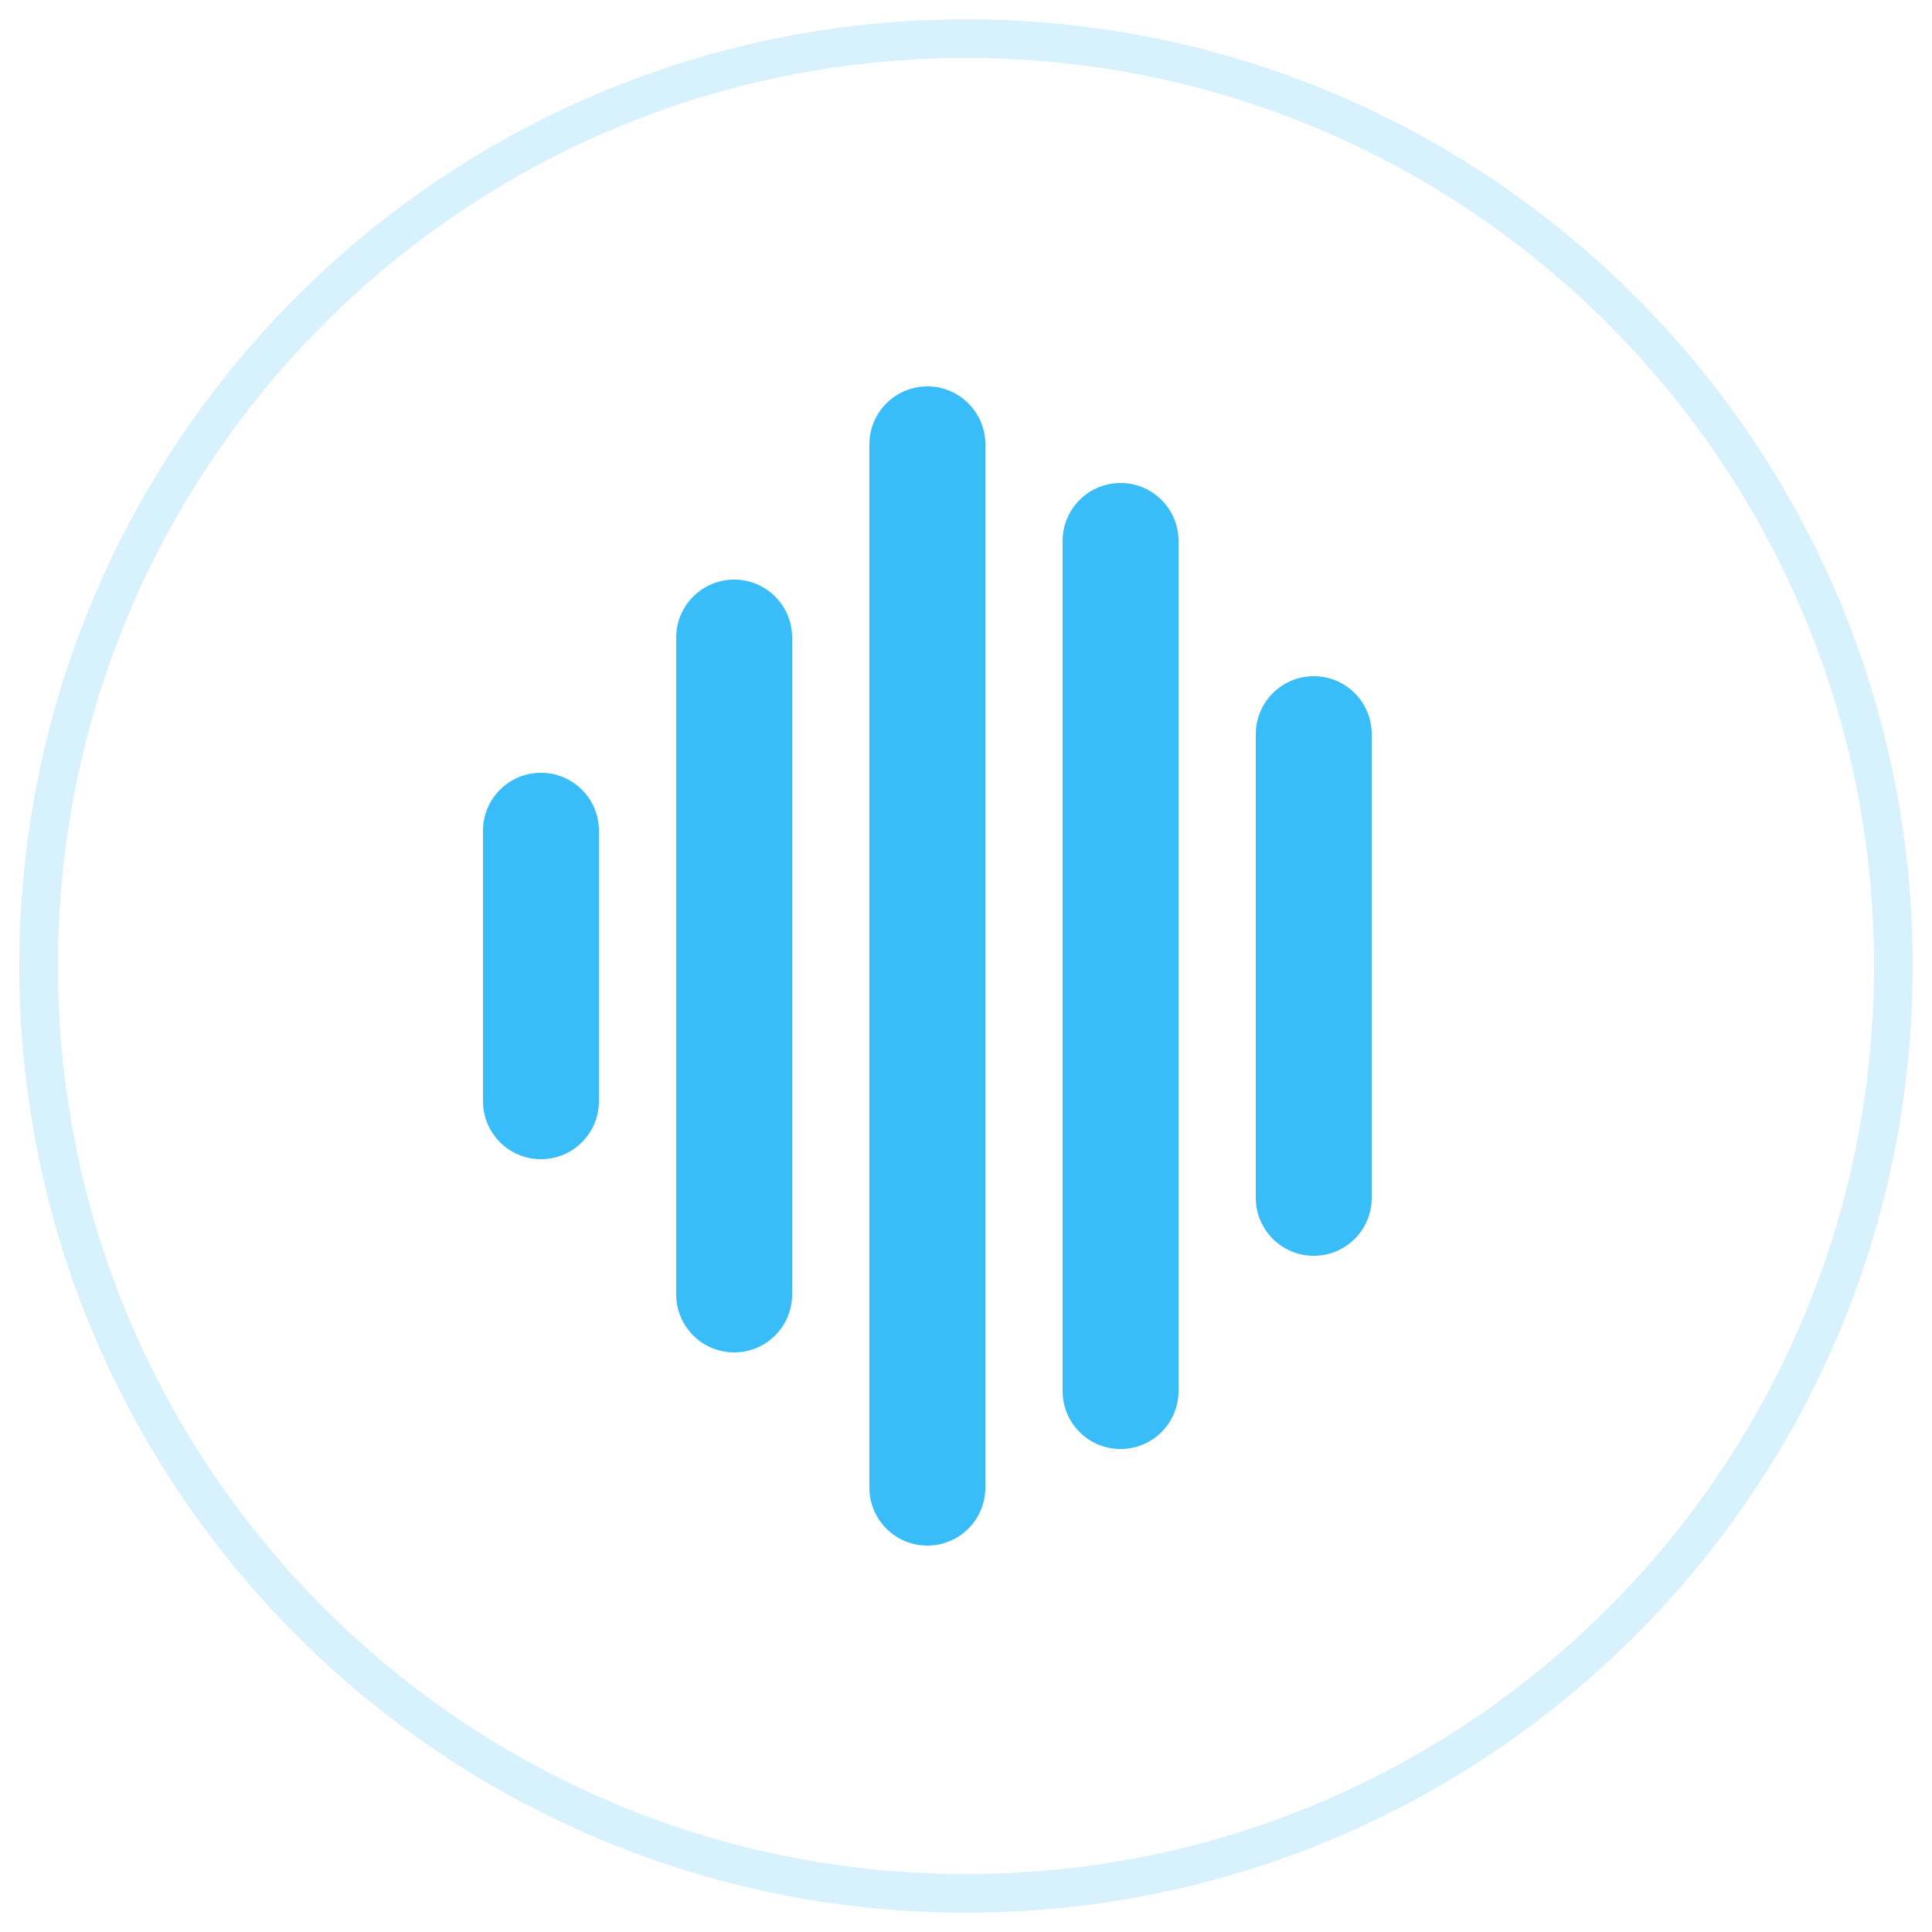
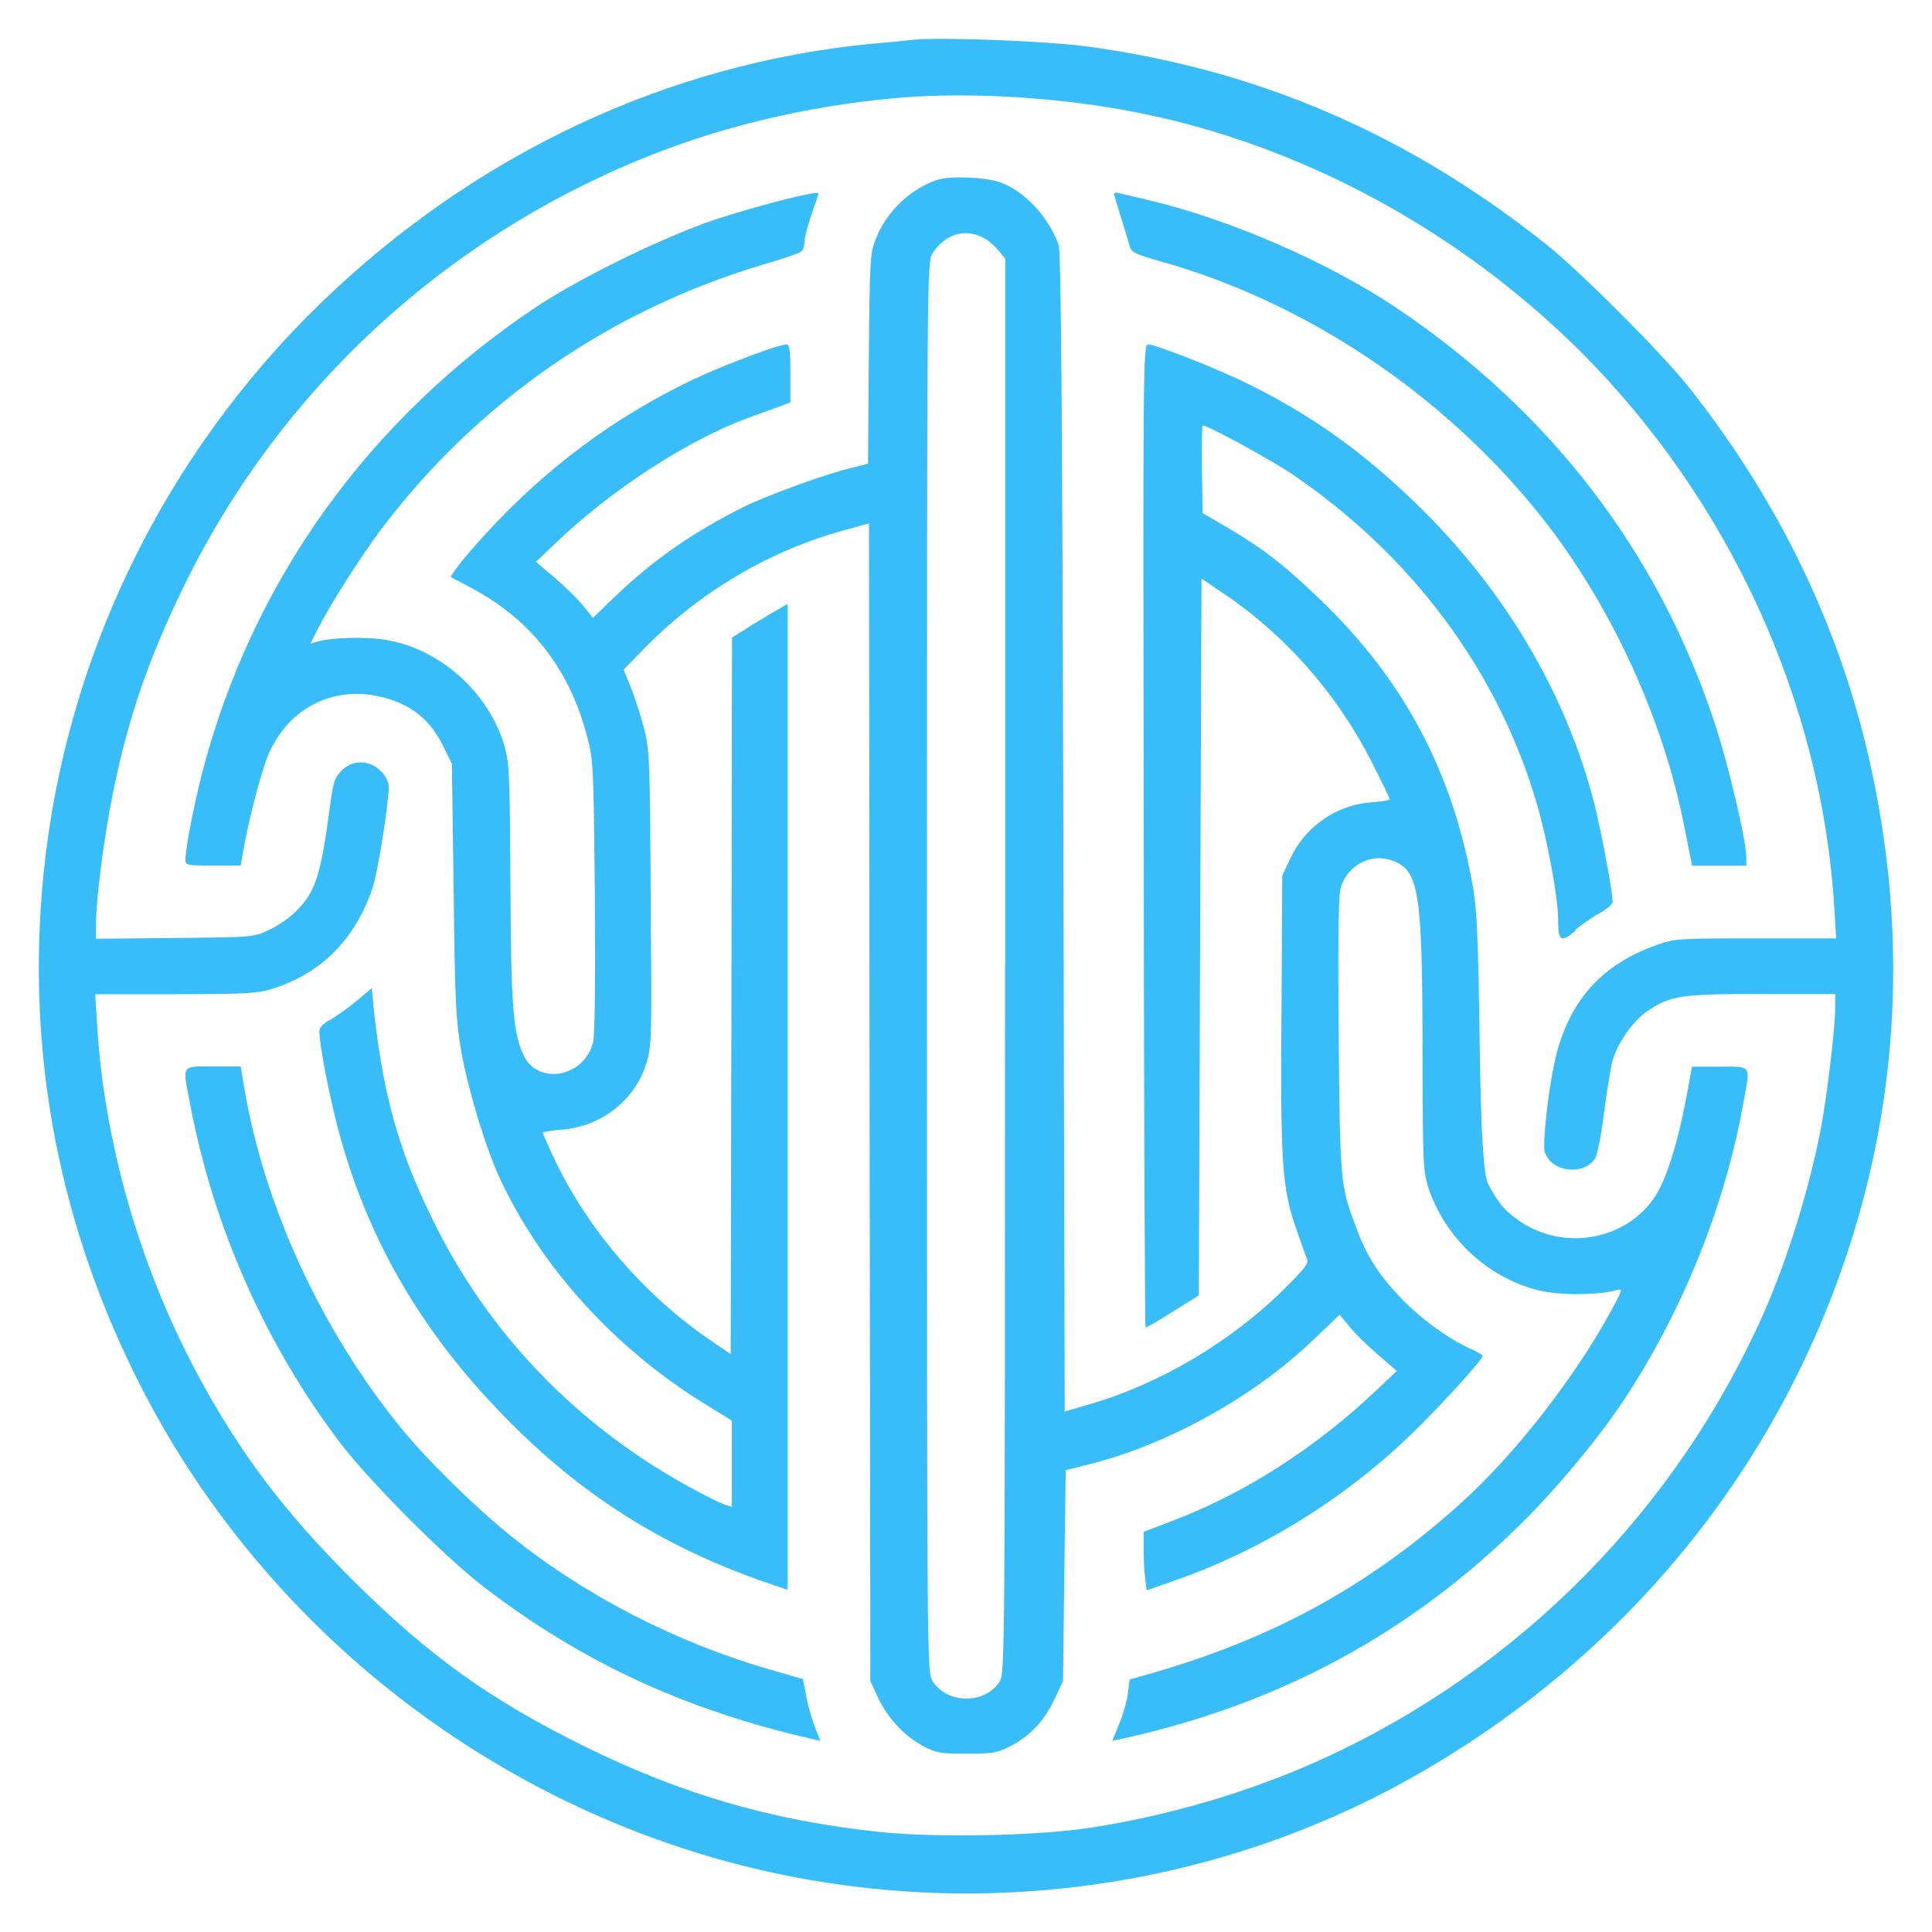
- <svg xmlns="http://www.w3.org/2000/svg" width="100" height="100" viewBox="0 0 100 100" fill="none">
-   <circle cx="50" cy="50" r="48" stroke="#38bdf8" stroke-width="2" stroke-opacity="0.2" />
-   <rect x="25" y="40" width="6" height="20" rx="3" fill="#38bdf8" />
-   <rect x="35" y="30" width="6" height="40" rx="3" fill="#38bdf8" />
-   <rect x="45" y="20" width="6" height="60" rx="3" fill="#38bdf8" />
-   <rect x="55" y="25" width="6" height="50" rx="3" fill="#38bdf8" />
-   <rect x="65" y="35" width="6" height="30" rx="3" fill="#38bdf8" />
+ <svg xmlns="http://www.w3.org/2000/svg" id="Layer_1" version="1.1" viewBox="0 0 100 100">
+   <defs>
+     <style>
+       .st0 {
+         fill: #38bdf8;
+       }
+     </style>
+   </defs>
+   <g>
+     <path d="M-1723,25.97v512H-699V-486.03h-1024V25.97ZM-1168.4-304.13c61.7,8.2,115.6,31.4,165.4,71,12.2,9.7,41.4,38.9,51.1,51.1,33.3,41.9,55.8,89.2,66.2,139.6,12.1,57.7,9.2,114.6-8.4,169.1-25.5,78.8-78.5,144.4-151.3,187.2-76.8,45.2-169.9,56.8-256.1,32-87.9-25.4-162.7-86.5-204.6-167.4-30.2-58.2-42.4-121.2-35.8-186,7.8-77.3,43.1-149.9,99.6-204.6,55.2-53.4,124.4-85.9,197.8-92.9,6.1-.5,12.6-1.2,14.5-1.4,8.8-1,47.3.4,61.6,2.3Z" />
+     <path d="M-1230-286.03c-32.3,2.1-65.9,9.6-95.2,21.4-72.6,29.1-131.4,83.4-165.8,153.1-13,26.5-20.5,48.1-26,75.5-3.1,15.3-6,37.8-6,46.8v5.3l28.3-.3c28.1-.3,28.2-.3,33.8-2.9,3.2-1.5,7.5-4.5,9.6-6.6,7.1-7.1,8.9-12.6,12.4-38.8,1-7.6,1.6-9.3,4-11.7,3.9-4,9.9-3.9,14,.1,1.9,1.9,2.9,4,2.9,5.8,0,6.1-4,31.1-5.8,36.3-6.6,18.9-18.9,31-37.1,36.4-4.5,1.3-10.7,1.6-33.9,1.6h-28.5l.7,11.2c2.6,42,15.1,85.7,35.3,123.8,15.4,28.9,31.5,50.4,56.7,75.5,27.4,27.2,48.9,42.6,83.1,59.5,35,17.2,67,26.5,105.5,30.6,20.7,2.2,56.5,1.5,76-1.5,28.5-4.4,57.7-13,83.4-24.8,70.4-32.2,126.7-89.2,158.1-160.1,8.6-19.6,16.3-44.6,20.5-66.7,2.2-12.3,5-35.5,5-42.8v-4.7h-26.3c-29.3,0-32.9.5-41.4,6.3-5,3.5-10.5,11.3-12.3,17.7-.6,1.9-1.9,10.1-3,18.2-1,8.1-2.5,15.6-3.2,16.7-3.9,6.2-15.3,5.2-17.9-1.7-1.2-3.2,1.4-25.5,4.2-36.2,5.2-19.5,16.7-31.9,35.7-38.6,6.5-2.3,7.7-2.4,35.6-2.4h28.9l-.7-11.3c-4.5-73.2-37.3-145.3-90.6-198.8-43.9-44-101.1-74.9-160.3-86.4-25.4-5-55.5-7-79.7-5.5ZM-1199-255.33c8.6,2.8,17.6,12.2,21.3,22.5.9,2.5,1.3,52.9,1.7,210.9l.5,207.7,8.5-2.5c25.4-7.3,51.5-22.8,70.6-41.9,6.5-6.5,8.4-8.9,7.8-10.2-.4-.9-2.2-6-4-11.2-5-14.5-5.6-23.2-5.2-78l.3-48.5,2.9-6.2c5.2-11.3,16.5-19.2,28.9-20.1,3.7-.2,6.7-.8,6.7-1.1s-2.6-5.8-5.8-12.1c-12.7-25.4-31.7-47-54.7-62.3l-7-4.7-.5,128.6-.5,128.6-9.4,5.9c-5.2,3.3-9.6,5.8-9.7,5.6-.2-.2-.5-79.6-.6-176.5-.3-168.5-.2-176.2,1.5-176.2,2.9,0,25.4,8.9,36.2,14.3,22.7,11.3,40.4,23.9,59.4,42.2,32,30.8,54.5,68.7,64.6,108.5,2.4,9.6,6.5,31.4,6.5,34.9,0,.9-1.9,2.6-4.3,3.9s-6.5,4.1-9.2,6.3c-5.6,4.6-6.5,4.1-6.5-3.7s-3.8-28.5-7.6-41.5c-13.8-47.5-44.6-89.1-87.8-118.4-8-5.4-30.2-17.5-32.1-17.5-.3,0-.4,7.1-.3,15.7l.3,15.7,8.6,5c13.4,7.9,20.9,13.8,33.5,25.9,30.5,29.2,48.1,62.8,55.1,104.5,1.2,7.5,1.7,20.2,2.2,55.2q.6,45.5,3,50c3.7,7,6.1,9.8,11.5,13.5,16.8,11.4,40.5,6.1,49.8-11.2,4-7.4,8-21.8,11.2-40.6l.7-3.7h9.9c11.6,0,11-.9,8.6,12.5-6.6,37.5-22.3,76.3-43.9,108.5-8.6,12.8-22.9,30-34.7,41.8-40.6,40.5-88.1,66.2-145.7,78.7l-2.2.5,2.5-6.1c1.4-3.4,2.8-8.4,3.1-11l.6-4.9,5.6-1.6c44.8-12.5,79.9-31.6,113.4-61.8,19.3-17.4,40.8-45,53.8-69,4.1-7.6,4.2-7.9,1.8-7.3-5.4,1.6-17.7,1.9-24.6.7-19.1-3.2-36.1-18-42.6-36.9-2.1-6.4-2.2-7.9-2.3-50.1-.1-57.5-1.3-64.4-11.1-67.9-7.7-2.7-16.2,2-18.4,10.2-.7,2.7-.9,19.5-.6,52.6.5,52.3.6,53.9,6.2,68.6,3.8,10.3,8.1,17.1,15.9,25.3,7.1,7.5,17.3,15,25.4,18.6,2.3,1,4.2,2.2,4.2,2.5,0,1.4-16.1,19-26.1,28.6-24,23-53.6,41.3-84.8,52.1l-9.6,3.4-.6-5.3c-.3-2.8-.5-7.6-.5-10.5l.1-5.3,10.4-4c25.6-9.6,51.3-26.1,73-46.7l7.4-7-6.4-5.5c-3.5-3-8.2-7.5-10.3-10.1l-3.8-4.6-10,9.5c-21,20-51.5,36.9-79.3,44l-9,2.3-.5,37.8-.5,37.9-3.1,6.6c-3.7,7.8-8.5,12.9-15.7,16.7-4.7,2.4-6.2,2.7-15.7,2.7s-11-.3-15.5-2.7c-6.8-3.6-12.8-10.1-16.2-17.3l-2.8-6-.3-207.7-.2-207.7-9,2.5c-26.6,7.3-51.4,21.9-71.3,42.1l-7.7,7.9,2.5,6.2c1.4,3.5,3.5,10,4.7,14.5,2.1,7.8,2.2,10.8,2.5,61.1.4,51.1.4,53-1.6,59.6-4,13.1-16,22.5-30.2,23.7-3.8.3-6.9.8-6.9,1.1,0,.2,2,4.7,4.4,9.8,12,25.2,32.2,48.6,56.1,64.9l7,4.8.3-128.6.2-128.5,4.8-3c2.6-1.7,7.1-4.4,10-6.1l5.2-3V249.87l-8.7-3c-36.7-12.8-66.2-31.6-93.3-59.6-29.8-30.5-49.2-64.3-59.4-103.3-3.3-12.5-6.6-29.8-6.6-34.5,0-1.3,1.3-2.7,3.7-4,2.1-1.1,6.3-4.1,9.5-6.7l5.7-4.8.5,5.8c3.3,31.4,8.5,50.9,20.7,76.1,20.3,42.1,52.8,75.8,94.9,98.3,4.7,2.5,9.5,4.9,10.8,5.2l2.2.7v-30.9l-9.8-6c-32.3-19.9-58.9-49.2-73.7-81.4-5-10.9-11.1-31-13.6-44.9-2-11.2-2.3-16.7-2.8-57.9l-.6-45.5-3.3-6.7c-5-10.2-13.1-15.9-25.2-17.9-16.3-2.6-31,6-37.5,21.8-2.5,6.4-6.5,21.5-8.5,32.5l-1.2,6.8h-9.9c-9.6,0-9.9-.1-9.9-2.3,0-3.9,3.1-19.8,6-31.1,17.8-68.5,59.8-127,120-167.1,16.3-10.8,46.1-25.3,64.5-31.4,15.3-5,36.5-10.4,36.5-9.2,0,.3-1.1,3.7-2.5,7.6-1.3,3.8-2.5,8.2-2.5,9.6,0,1.5-.6,3.1-1.2,3.6-.7.6-6.9,2.7-13.8,4.7-55,16.4-102.4,49.3-137,95.1-7.2,9.6-18,26.6-22.5,35.4l-2.7,5.4,2.4-.7c5.3-1.5,17.7-1.8,24.6-.6,19.4,3.2,36.8,18.8,42.5,37.8,1.8,6.2,2,9.9,2.2,49.2.2,43.8.9,53.4,4.5,61.6,4.9,11.3,21.7,8.6,25.1-4,.7-2.7.9-19.9.7-52.5-.5-48.4-.5-48.6-3-58.2-6.5-24.1-20.3-41.5-42-52.9l-6.8-3.6,2.8-4c1.6-2.1,6-7.3,9.8-11.4,21.7-23.7,46.4-42,74.4-55.4,11-5.2,30.6-12.6,33.6-12.6,1.1,0,1.4,2.1,1.4,10.4v10.4l-4.2,1.6c-2.4.9-7.4,2.7-11.3,4.1-21.4,7.9-49.1,25.9-68.8,44.9l-6.9,6.6,6.9,5.9c3.7,3.2,8.3,7.7,10.1,10l3.4,4.2,8.1-7.8c13.8-13.2,27.8-22.9,45.8-31.9,8.8-4.4,30-12.1,39.6-14.3l5.2-1.3.3-37.6c.3-36.5.4-37.9,2.6-43.4,3.8-9.6,12.8-18,22.2-20.9,4.6-1.4,16.6-1,22,.8ZM-1144-248.53c28.4,6.9,63.2,22.1,87,38,55.3,37,94.1,87.4,114.5,148.8,5,15,11.5,42.5,11.5,48.9v2.8h-19.5l-2.8-14.1c-7.7-39.2-26.7-80.2-51.5-111.4-34.7-43.6-84.3-76.8-136.6-91.4-8.6-2.4-10.2-3.2-10.8-5.2-.4-1.3-1.7-5.8-3-9.9-1.2-4.1-2.4-8-2.6-8.7s.4-1,1.5-.7c1,.2,6.5,1.5,12.3,2.9ZM-1470,69.17c7.1,42.5,27.2,86.4,55.7,121.8,9.3,11.6,26.7,28.8,39.9,39.4,26.6,21.4,59.6,38.4,93.4,48.1l11.5,3.3,1.2,5.9c.6,3.3,2,8.2,3.1,11.1l2,5.2-2.6-.6c-45.7-10.4-82.9-27.6-118.2-54.7-13.6-10.4-40.3-37.2-50.9-50.9-27.2-35.5-46.2-78.2-54.5-122.7-2.7-14-3.3-13.1,8.3-13.1h9.9l1.2,7.2Z" />
+     <path d="M-1217.8-235.03c-1.8,1.1-4.1,3.4-5.2,5.2-2,3.3-2,5.6-2,256.2s0,252.9,2,256.1c5.2,8.4,19,8.4,24.1.1,1.8-3,1.9-10.3,1.9-256.8v-253.6l-2.6-3.2c-5.2-6.1-12.2-7.7-18.2-4Z" />
+   </g>
+   <g>
+     <path class="st0" d="M41.73,87.76l-.17-.85-1.66-.48c-4.88-1.4-9.64-3.85-13.47-6.94-1.9-1.53-4.41-4.01-5.76-5.68-4.11-5.11-7.01-11.44-8.04-17.57l-.17-1.04h-1.43c-1.67,0-1.59-.13-1.2,1.89,1.2,6.42,3.94,12.58,7.86,17.7,1.53,1.98,5.38,5.84,7.34,7.34,5.09,3.91,10.46,6.39,17.05,7.89l.38.09-.29-.75c-.16-.42-.36-1.13-.45-1.6Z" />
+     <path class="st0" d="M81.52,48.14c.39-.32.98-.72,1.33-.91.35-.19.62-.43.62-.56,0-.5-.59-3.65-.94-5.04-1.46-5.74-4.7-11.21-9.32-15.65-2.74-2.64-5.29-4.46-8.57-6.09-1.56-.78-4.8-2.06-5.22-2.06-.25,0-.26,1.11-.22,25.42.01,13.98.06,25.43.09,25.46.01.03.65-.33,1.4-.81l1.36-.85.07-18.55.07-18.55,1.01.68c3.32,2.21,6.06,5.32,7.89,8.99.46.91.84,1.7.84,1.75s-.43.13-.97.16c-1.79.13-3.42,1.27-4.17,2.9l-.42.89-.04,7c-.06,7.91.03,9.16.75,11.25.26.75.52,1.49.58,1.62.09.19-.19.53-1.13,1.47-2.76,2.76-6.52,4.99-10.19,6.04l-1.23.36-.07-29.96c-.06-22.79-.12-30.07-.25-30.43-.53-1.49-1.83-2.84-3.07-3.25-.78-.26-2.51-.32-3.17-.12-1.36.42-2.65,1.63-3.2,3.02-.32.79-.33,1-.38,6.26l-.04,5.42-.75.19c-1.38.32-4.44,1.43-5.71,2.06-2.6,1.3-4.62,2.7-6.61,4.6l-1.17,1.13-.49-.61c-.26-.33-.92-.98-1.46-1.44l-1-.85,1-.95c2.84-2.74,6.84-5.34,9.93-6.48.56-.2,1.28-.46,1.63-.59l.61-.23v-1.5c0-1.2-.04-1.5-.2-1.5-.43,0-3.26,1.07-4.85,1.82-4.04,1.93-7.6,4.57-10.73,7.99-.55.59-1.18,1.34-1.41,1.64l-.4.58.98.52c3.13,1.64,5.12,4.15,6.06,7.63.36,1.38.36,1.41.43,8.4.03,4.7,0,7.18-.1,7.57-.49,1.82-2.91,2.21-3.62.58-.52-1.18-.62-2.57-.65-8.89-.03-5.67-.06-6.2-.32-7.1-.82-2.74-3.33-4.99-6.13-5.45-1-.17-2.78-.13-3.55.09l-.35.1.39-.78c.65-1.27,2.21-3.72,3.25-5.11,4.99-6.61,11.83-11.35,19.77-13.72,1-.29,1.89-.59,1.99-.68.09-.07.17-.3.17-.52,0-.2.17-.84.36-1.39.2-.56.36-1.05.36-1.1,0-.17-3.06.61-5.27,1.33-2.65.88-6.95,2.97-9.31,4.53-8.69,5.79-14.74,14.23-17.31,24.11-.42,1.63-.87,3.92-.87,4.49,0,.32.04.33,1.43.33h1.43l.17-.98c.29-1.59.87-3.77,1.23-4.69.94-2.28,3.06-3.52,5.41-3.15,1.75.29,2.91,1.11,3.64,2.58l.48.97.09,6.56c.07,5.94.12,6.74.4,8.35.36,2.01,1.24,4.91,1.96,6.48,2.14,4.65,5.97,8.87,10.63,11.74l1.41.87v4.46l-.32-.1c-.19-.04-.88-.39-1.56-.75-6.07-3.25-10.76-8.11-13.69-14.18-1.76-3.64-2.51-6.45-2.99-10.98l-.07-.84-.82.69c-.46.38-1.07.81-1.37.97-.35.19-.53.39-.53.58,0,.68.48,3.17.95,4.98,1.47,5.63,4.27,10.5,8.57,14.9,3.91,4.04,8.17,6.75,13.46,8.6l1.26.43V31.26l-.75.43c-.42.25-1.07.63-1.44.88l-.69.43-.03,18.54-.04,18.55-1.01-.69c-3.45-2.35-6.36-5.73-8.09-9.36-.35-.74-.63-1.38-.63-1.41,0-.04.45-.12,1-.16,2.05-.17,3.78-1.53,4.36-3.42.29-.95.29-1.23.23-8.6-.04-7.26-.06-7.69-.36-8.81-.17-.65-.48-1.59-.68-2.09l-.36-.89,1.11-1.14c2.87-2.91,6.45-5.02,10.29-6.07l1.3-.36.03,29.96.04,29.96.4.87c.49,1.04,1.36,1.98,2.34,2.5.65.35.87.39,2.24.39s1.59-.04,2.27-.39c1.04-.55,1.73-1.28,2.27-2.41l.45-.95.07-5.47.07-5.45,1.3-.33c4.01-1.02,8.41-3.46,11.44-6.35l1.44-1.37.55.66c.3.38.98,1.02,1.49,1.46l.92.79-1.07,1.01c-3.13,2.97-6.84,5.35-10.53,6.74l-1.5.58v.76c-.01.42.01,1.11.06,1.51l.09.76,1.39-.49c4.5-1.56,8.77-4.2,12.23-7.52,1.44-1.38,3.77-3.92,3.77-4.13,0-.04-.27-.22-.61-.36-1.17-.52-2.64-1.6-3.66-2.68-1.13-1.18-1.75-2.16-2.29-3.65-.81-2.12-.82-2.35-.89-9.9-.04-4.78-.01-7.2.09-7.59.32-1.18,1.54-1.86,2.65-1.47,1.41.5,1.59,1.5,1.6,9.8.01,6.09.03,6.3.33,7.23.94,2.73,3.39,4.86,6.15,5.32,1,.17,2.77.13,3.55-.1.35-.09.33-.04-.26,1.05-1.88,3.46-4.98,7.44-7.76,9.95-4.83,4.36-9.9,7.11-16.36,8.92l-.81.23-.09.71c-.04.38-.25,1.1-.45,1.59l-.36.88.32-.07c8.31-1.8,15.16-5.51,21.02-11.35,1.7-1.7,3.77-4.18,5.01-6.03,3.12-4.65,5.38-10.24,6.33-15.65.35-1.93.43-1.8-1.24-1.8h-1.43l-.1.53c-.46,2.71-1.04,4.79-1.62,5.86-1.34,2.5-4.76,3.26-7.18,1.62-.78-.53-1.13-.94-1.66-1.95q-.35-.65-.43-7.21c-.07-5.05-.14-6.88-.32-7.96-1.01-6.02-3.55-10.86-7.95-15.08-1.82-1.75-2.9-2.6-4.83-3.74l-1.24-.72-.04-2.27c-.01-1.24,0-2.27.04-2.27.27,0,3.48,1.75,4.63,2.52,6.23,4.23,10.68,10.23,12.67,17.08.55,1.88,1.1,4.86,1.1,5.99s.13,1.2.94.53ZM52.02,49.97c0,35.56-.01,36.62-.27,37.05-.74,1.2-2.73,1.2-3.48-.01-.29-.46-.29-.62-.29-36.95s0-36.49.29-36.96c.16-.26.49-.59.75-.75.87-.53,1.88-.3,2.63.58l.38.46v36.59Z" />
+     <path class="st0" d="M58.05,11.34c.19.59.38,1.24.43,1.43.09.29.32.4,1.56.75,7.55,2.11,14.7,6.9,19.71,13.19,3.58,4.5,6.32,10.42,7.43,16.07l.4,2.03h2.81v-.4c0-.92-.94-4.89-1.66-7.05-2.94-8.86-8.54-16.13-16.52-21.47-3.43-2.29-8.45-4.49-12.55-5.48-.84-.2-1.63-.39-1.77-.42-.16-.04-.25,0-.22.1.03.1.2.66.38,1.26Z" />
+     <path class="st0" d="M96.93,40.14c-1.5-7.27-4.75-14.1-9.55-20.14-1.4-1.76-5.61-5.97-7.37-7.37-7.18-5.71-14.96-9.06-23.86-10.24-2.06-.27-7.62-.48-8.89-.33-.27.03-1.21.13-2.09.2-10.59,1.01-20.57,5.7-28.54,13.4-8.15,7.89-13.24,18.37-14.37,29.52-.95,9.35.81,18.44,5.16,26.83,6.04,11.67,16.84,20.49,29.52,24.15,12.44,3.58,25.87,1.9,36.95-4.62,10.5-6.17,18.15-15.64,21.83-27.01,2.54-7.86,2.96-16.07,1.21-24.4ZM79.99,59.7c.38,1,2.02,1.14,2.58.25.1-.16.32-1.24.46-2.41.16-1.17.35-2.35.43-2.63.26-.92,1.05-2.05,1.77-2.55,1.23-.84,1.75-.91,5.97-.91h3.79v.68c0,1.05-.4,4.4-.72,6.17-.61,3.19-1.72,6.8-2.96,9.62-4.53,10.23-12.65,18.45-22.81,23.1-3.71,1.7-7.92,2.94-12.03,3.58-2.81.43-7.98.53-10.96.22-5.55-.59-10.17-1.93-15.22-4.41-4.93-2.44-8.04-4.66-11.99-8.58-3.64-3.62-5.96-6.72-8.18-10.89-2.91-5.5-4.72-11.8-5.09-17.86l-.1-1.62h4.11c3.35,0,4.24-.04,4.89-.23,2.63-.78,4.4-2.52,5.35-5.25.26-.75.84-4.36.84-5.24,0-.26-.14-.56-.42-.84-.59-.58-1.46-.59-2.02-.01-.35.35-.43.59-.58,1.69-.5,3.78-.76,4.57-1.79,5.6-.3.3-.92.74-1.38.95-.81.38-.82.38-4.88.42l-4.08.04v-.76c0-1.3.42-4.54.87-6.75.79-3.95,1.88-7.07,3.75-10.89,4.96-10.06,13.45-17.89,23.92-22.09,4.23-1.7,9.07-2.78,13.73-3.09,3.49-.22,7.83.07,11.5.79,8.54,1.66,16.79,6.12,23.13,12.46,7.69,7.72,12.42,18.12,13.07,28.68l.1,1.63h-4.17c-4.03,0-4.2.01-5.14.35-2.74.97-4.4,2.76-5.15,5.57-.4,1.54-.78,4.76-.61,5.22Z" />
+   </g>
</svg>
